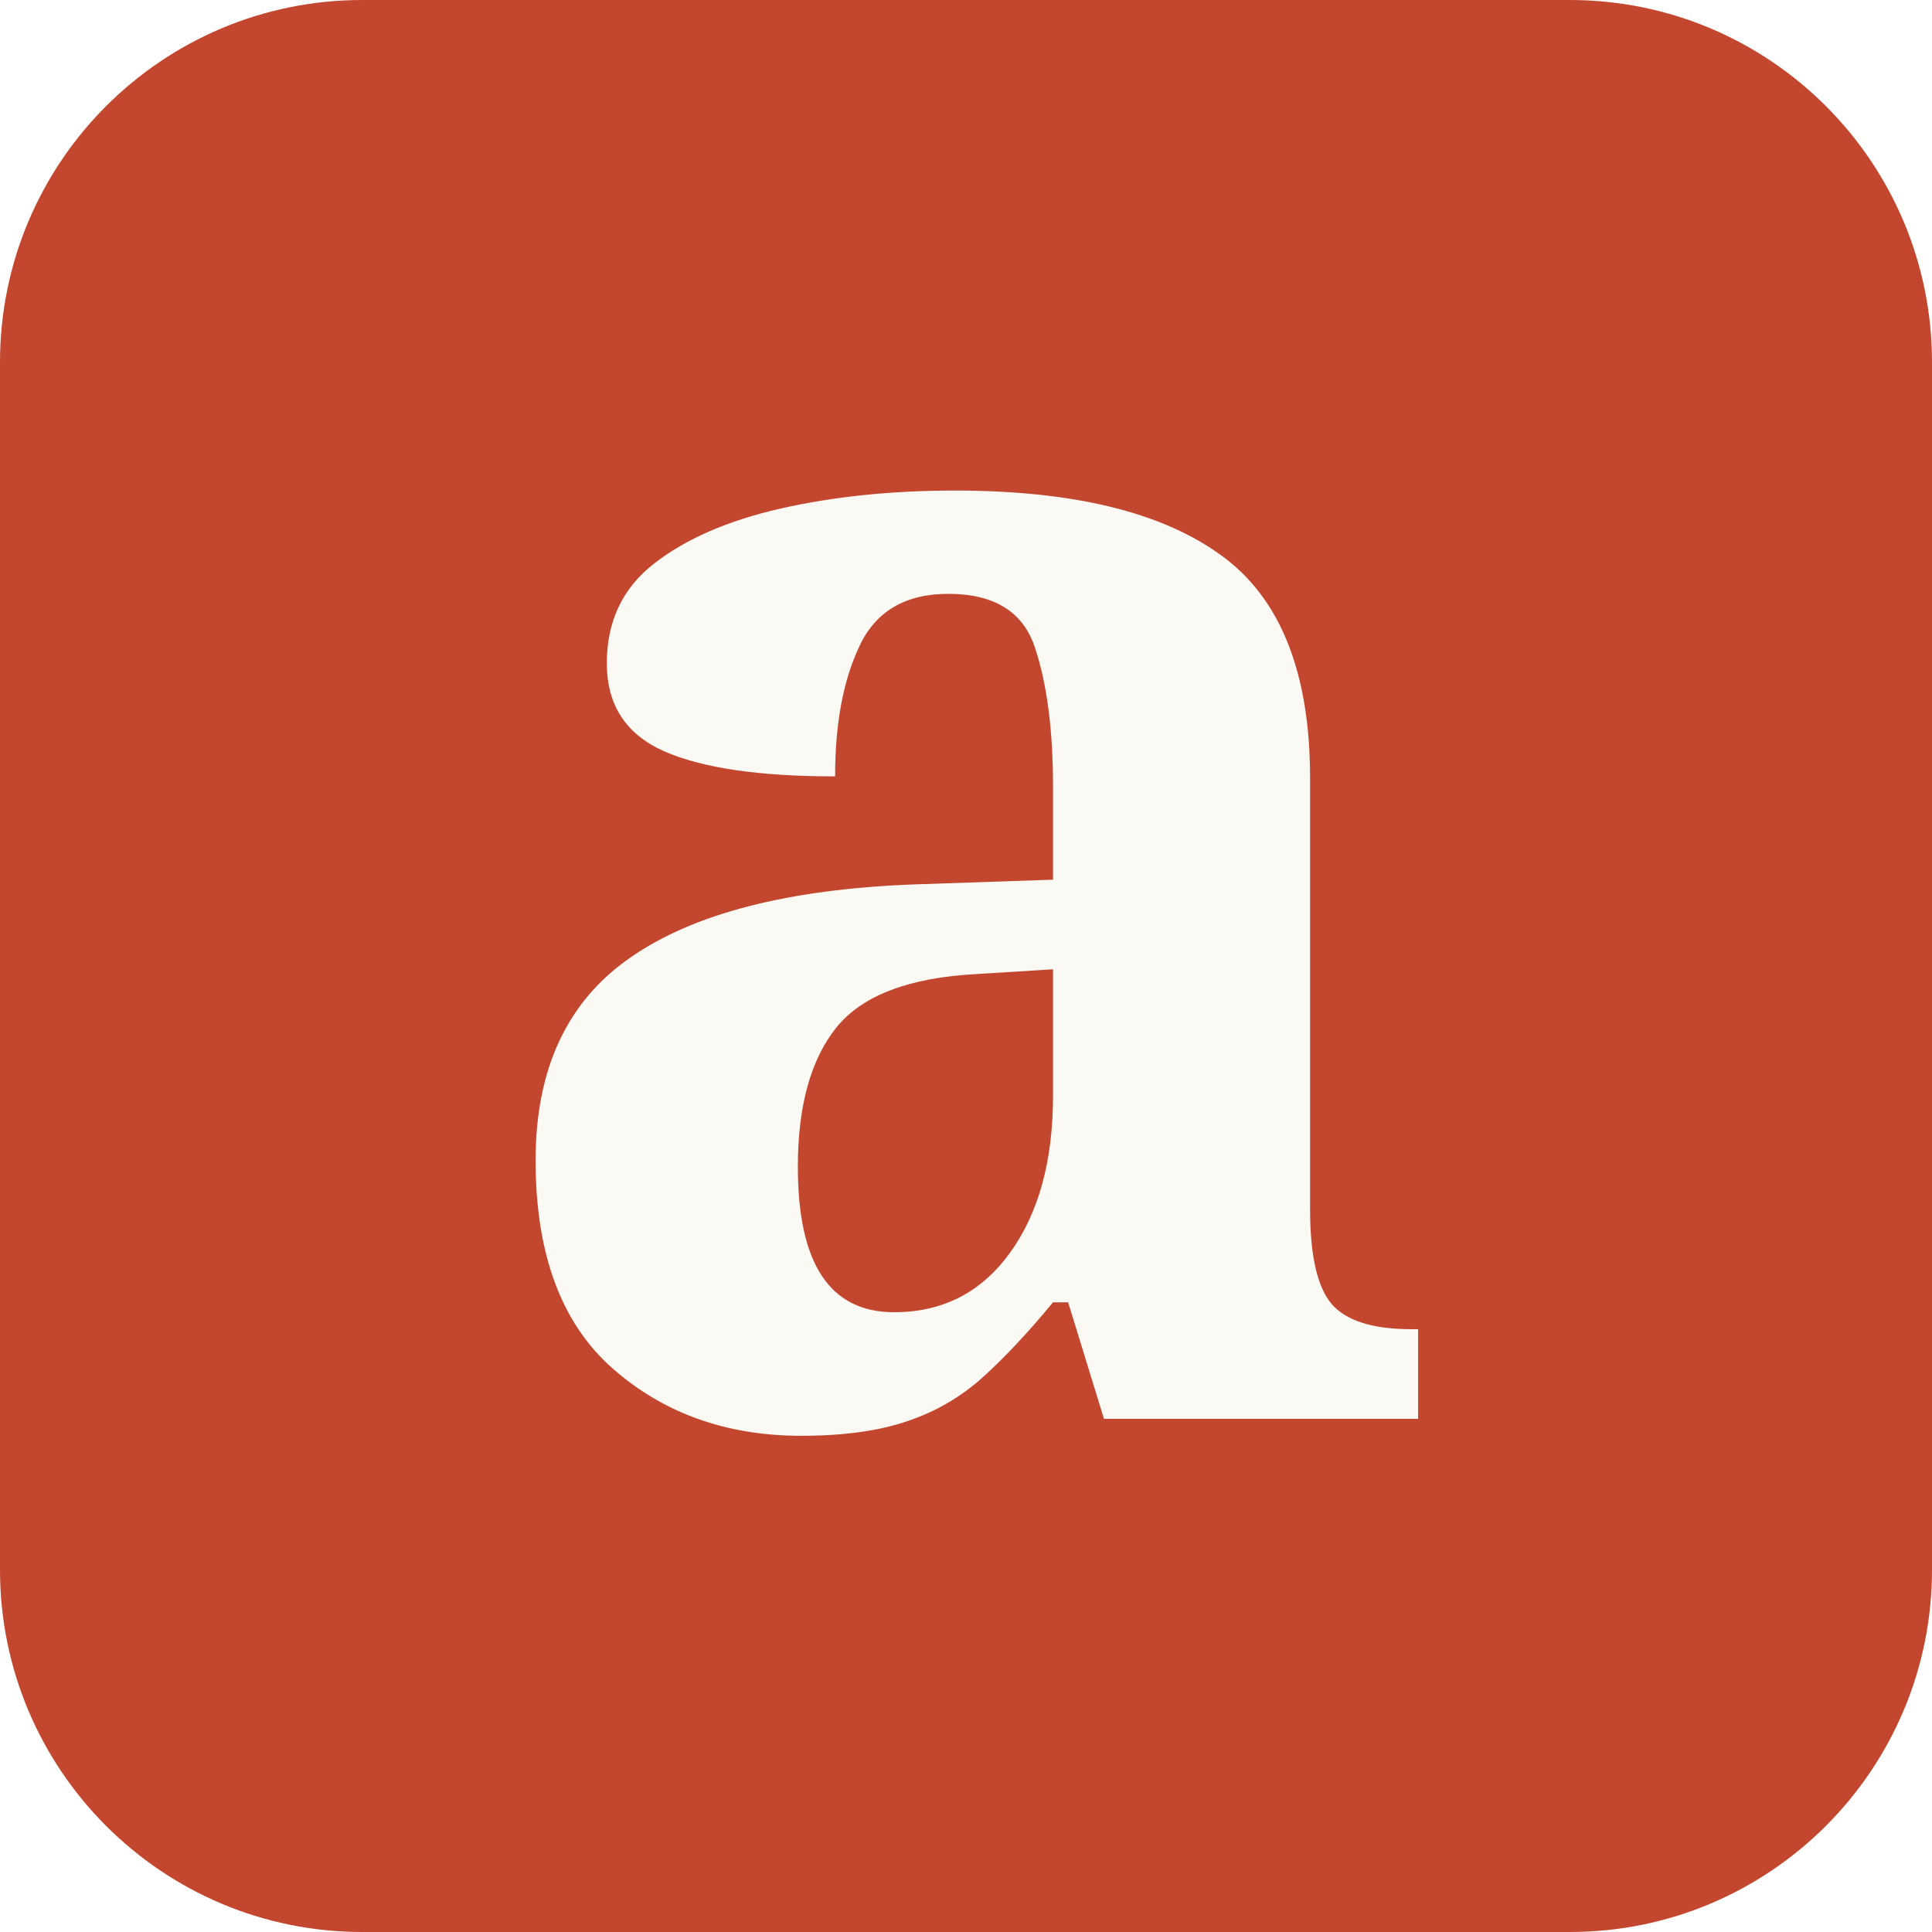
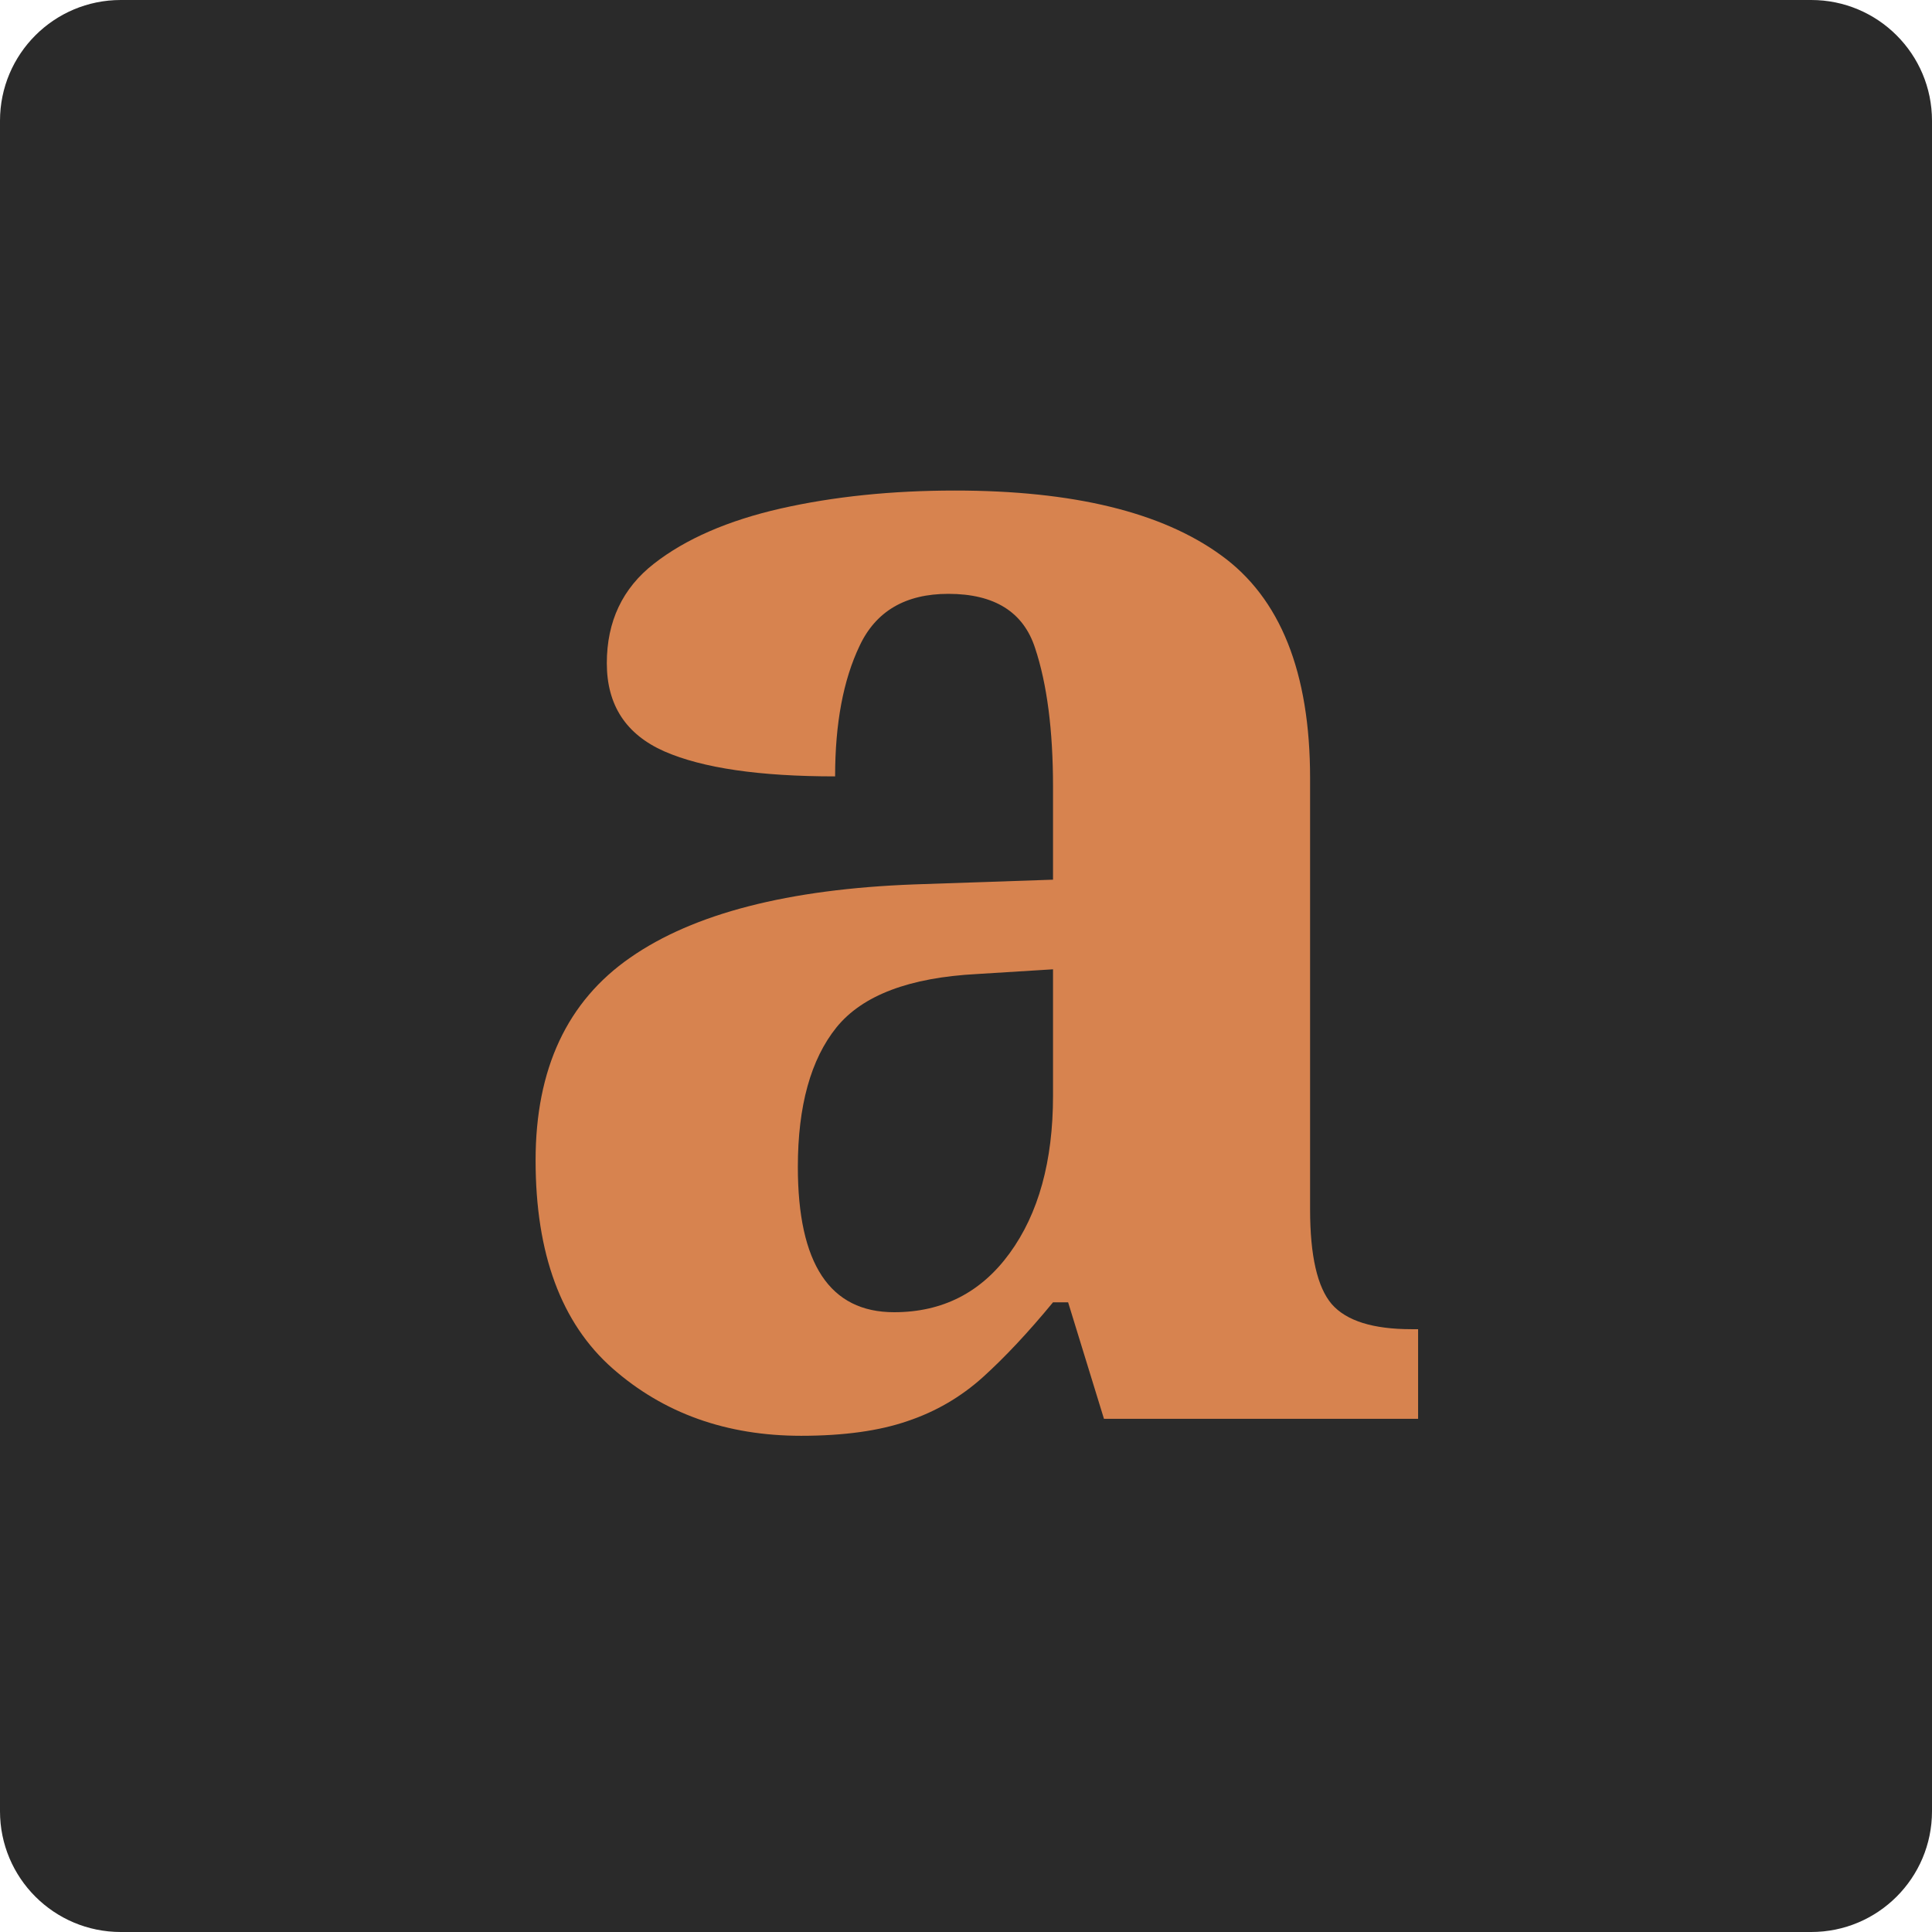
<svg xmlns="http://www.w3.org/2000/svg" viewBox="0 0 64 64">
-   <rect width="64" height="64" rx="12" fill="#c3472e" />
-   <text x="32" y="47" text-anchor="middle" fill="#faf9f4" font-family="Georgia,serif" font-size="56" font-weight="700">a</text>
+   <rect width="64" height="64" rx="4" fill="#2a2a2a" />
+   <text x="32" y="47" text-anchor="middle" fill="#d7834f" font-family="Georgia,serif" font-size="56" font-weight="700">a</text>
</svg>
